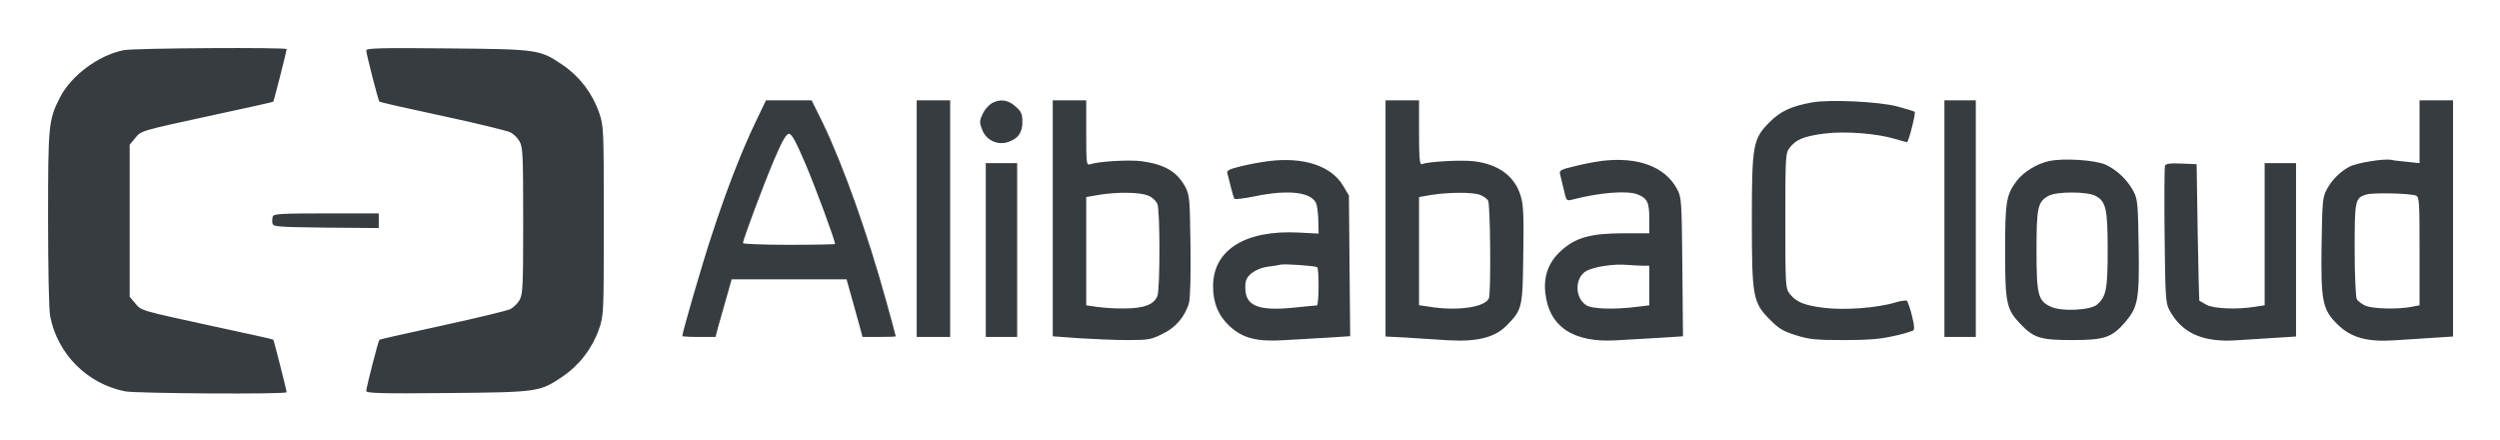
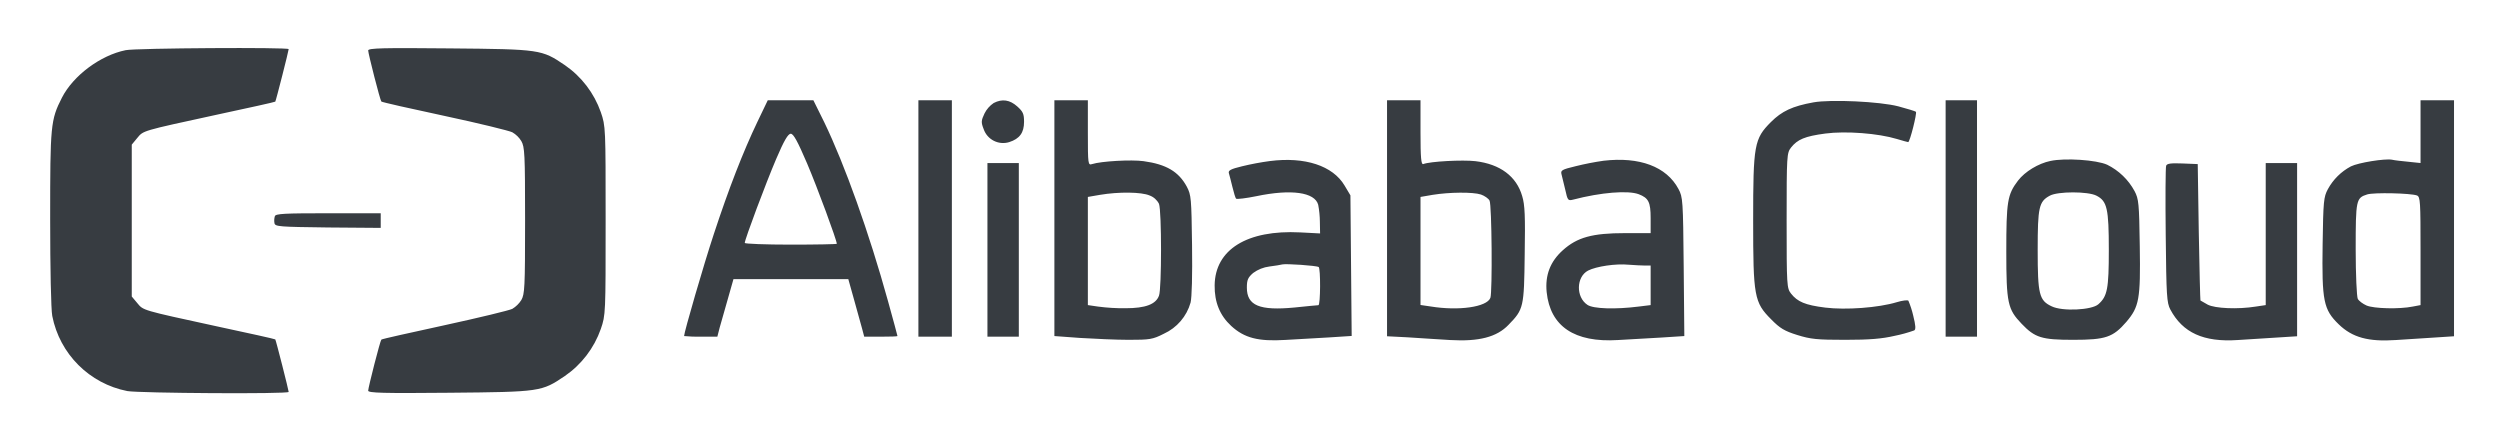
- <svg xmlns="http://www.w3.org/2000/svg" role="img" viewBox="-22.96 -22.96 1193.92 209.92">
+ <svg xmlns="http://www.w3.org/2000/svg" viewBox="-23.98 -22.98 1194.96 209.96">
  <style>svg {enable-background:new 0 0 1149 164.97}</style>
  <style>.st0{fill:#373c41}</style>
  <g id="Layer_2">
    <g id="Layer_1-2">
      <path d="M36.1 1C24 3.45 11 13.15 5.6 23.75S0 36.95 0 81.55c0 23.8.4 43.4 1 46.5a45.48 45.48 0 0 0 35.9 35.9c5.5 1 77.1 1.5 77.1.4 0-.8-6.1-24.8-6.4-25.1-.1-.2-12.8-3-28.2-6.3-35.9-7.8-34.8-7.5-37.8-11.1l-2.6-3.1v-72.6L41.6 43c3-3.6 1.9-3.3 37.8-11.1 15.4-3.3 28.1-6.1 28.2-6.3.3-.3 6.4-24.3 6.4-25.1 0-.95-73.1-.5-77.9.5zm115.9.15c.1 1.8 5.7 23.8 6.3 24.4.2.3 13.9 3.4 30.3 6.9s31 7.1 32.3 7.8a12.22 12.22 0 0 1 4.3 4.2c1.6 2.8 1.8 5.8 1.8 38s-.2 35.2-1.8 38a13.15 13.15 0 0 1-4.3 4.2c-1.3.7-15.8 4.2-32.3 7.8s-30.1 6.6-30.3 6.9c-.6.6-6.2 22.6-6.3 24.4 0 1.1 7.2 1.3 38.8 1 43.6-.4 44.1-.5 55.2-8a45.65 45.65 0 0 0 17.2-22.5c2.3-6.7 2.3-7.3 2.3-51.8s0-45.1-2.3-51.8A45.65 45.65 0 0 0 246 8.15c-11.1-7.5-11.6-7.6-55.2-8-31.6-.3-38.8-.15-38.8 1zm186.1 34c-6.9 14.4-13.8 32.2-20.9 53.8-4.8 14.5-14.2 46.9-14.2 48.7 2.658.26 5.33.36 8 .3h7.9l1.1-4.3c.7-2.3 2.4-8.5 3.9-13.7l2.7-9.5h54.9l2.8 10c1.5 5.5 3.2 11.7 3.8 13.7l1 3.8h7.9c4.4 0 8-.1 8-.3s-2-7.6-4.5-16.6c-9.1-32.9-20.7-65.3-30.5-85.6l-5.2-10.5H343l-4.9 10.2zm23.7 20c4.9 11.5 14.2 36.7 14.2 38.4 0 .2-9.9.4-22 .4s-22-.4-22-.8c0-1.7 10.1-28.6 15-40.1 3.8-8.9 5.7-12.1 7-12.1s3.3 3.7 7.8 14.2zm53.2 26.3v56.5h16v-113h-16v56.5zm36-55.2a13 13 0 0 0-4.4 5c-1.6 3.4-1.7 4.2-.4 7.5a9.84 9.84 0 0 0 12.2 6.2c5-1.6 7.1-4.5 7.1-9.7 0-3.8-.5-4.9-3.3-7.4-3.5-3.1-7.1-3.7-11.2-1.6zm29 55v56.4l12.3.9c6.7.4 17.2.9 23.2.9 10.1 0 11.5-.2 16.8-2.9a23.33 23.33 0 0 0 12.8-14.9c.6-2.4.9-13 .7-27.5-.3-22.3-.4-23.9-2.5-27.9-3.9-7.2-9.8-10.7-20.7-12.2-5.8-.8-20.2 0-24.6 1.4-1.9.6-2 .2-2-14.9v-15.6h-16v56.3zm45.5-10.8a8.19 8.19 0 0 1 4.5 4c1.3 3.4 1.3 40.6 0 43.9-1.5 4.1-6.4 6-16 6a91.94 91.94 0 0 1-13.2-.8l-4.8-.7v-51.7l5.8-1c8.9-1.5 19.8-1.4 23.7.3zM639 81.35v56.4l9.8.5c5.3.4 14.5.9 20.4 1.3 13.7.8 22.3-1.4 27.9-7.3 7.2-7.4 7.4-8.3 7.7-33.5.3-18.3.1-23.8-1.2-28-2.7-9.4-10.5-15.3-22.4-16.7-6-.7-21.7.1-24.9 1.4-1 .3-1.3-3.1-1.3-15v-15.5h-16v56.4zM683.9 70c1.7.6 3.6 1.9 4.1 2.9 1.1 2 1.4 43.8.4 46.5-1.7 4.4-15.2 6.3-28.6 4.1l-4.8-.7V71.15l5.8-1c8-1.3 19.3-1.4 23.1-.15zm158.9-44.05c-10 1.8-15.1 4.2-20.3 9.4-8 8-8.5 10.9-8.5 47.1s.5 39.1 8.6 47.2c4.2 4.3 6.4 5.6 12.5 7.5 6.4 2 9.5 2.3 22.9 2.3 11.6 0 17.6-.5 23.6-1.9a66.732 66.732 0 0 0 9.4-2.6c.8-.5.7-2.3-.5-7.1a43.584 43.584 0 0 0-2.3-7.1c-.4-.4-2.9-.1-5.5.7-8.9 2.7-24.5 3.8-34.2 2.6s-13.3-2.8-16.4-6.7c-2-2.6-2.1-3.7-2.1-34.9s.1-32.3 2.1-34.9c3.1-3.9 6.6-5.4 16.4-6.7s25.3-.1 34.2 2.6c2.7.8 5.1 1.5 5.4 1.5.8 0 4.3-13.9 3.7-14.5-.3-.3-4-1.4-8.4-2.6-8.8-2.3-32.3-3.4-40.6-1.9zm63.2 55.5v56.5h15v-113h-15v56.5zm227-41.5v15l-5.7-.6c-3.2-.3-6.8-.7-8-1-3.4-.6-16 1.4-19.6 3.2a26.85 26.85 0 0 0-11 10.9c-2 3.7-2.2 5.8-2.5 26.2-.4 27.3.4 31.3 7.7 38.4 6.5 6.3 14.2 8.4 27.3 7.5 5.1-.3 13.5-.9 18.6-1.2l9.2-.6V24.95h-16v15zm-1.7 30.5c1.6.7 1.7 2.9 1.7 26.6v25.8l-3.7.7c-6.4 1.3-18.6 1-22.1-.5-1.8-.8-3.7-2.2-4.2-3.2s-1-11.6-1-23.6c0-23.8.2-24.6 5.5-26.3 3.2-1 20.8-.6 23.8.5zM583 54c-4.474.6-8.913 1.435-13.3 2.5-5.4 1.3-6.7 2-6.3 3.3.3.9 1 3.8 1.7 6.6s1.4 5.3 1.8 5.6 4.7-.2 9.6-1.2c16.7-3.5 28-1.9 29.6 4.1.503 2.671.771 5.382.8 8.1l.1 5.6-9.5-.5c-25.4-1.3-40.7 8.2-40.9 25.3-.1 8.1 2.5 14.4 7.9 19.4 6.3 5.8 13 7.5 25.9 6.7 5.6-.3 15-.9 20.9-1.2l10.8-.7-.3-33.6-.3-33.6-2.8-4.7c-5.6-9.45-18.9-13.85-35.7-11.7zm23.3 50.6c1 .6.9 18.3-.1 18.3-.5 0-5.6.5-11.4 1.1-16.7 1.6-22.8-.9-22.8-9.5 0-3.7.5-4.8 3-7a16.66 16.66 0 0 1 7.8-3.1c2.6-.3 5.4-.8 6.2-1 1.8-.4 16.2.55 17.3 1.25v-.05zm136.2-50.75c-4.474.643-8.913 1.51-13.3 2.6-6.7 1.6-7.3 2-6.8 3.9.3 1.1 1.1 4.5 1.8 7.4 1.1 5 1.3 5.3 3.7 4.7 13.4-3.5 26.3-4.5 31.4-2.6 4.7 1.8 5.7 3.8 5.7 11.4v7.2h-12.2c-15.7 0-22.9 2-29.8 8.2-6 5.4-8.5 11.9-7.7 20 1.7 16.4 13.3 24.2 34.1 22.9 5.6-.3 15-.9 20.9-1.2l10.8-.7-.3-33.1c-.3-31.8-.4-33.3-2.5-37.2-5.7-10.7-18.6-15.5-35.8-13.5zm19.8 50.1h2.7v18.9l-5.7.7c-11 1.4-21.7 1.1-24.5-.8-5.6-3.7-5.4-13.4.3-16.4 3.9-2 13.2-3.4 19.4-2.8 2.8.2 6.2.4 7.8.4zm193.8-50c-5.8 1.2-12.2 5.1-15.5 9.4-5.1 6.7-5.6 10-5.6 34 0 24.6.7 27.5 7.3 34.4 6.4 6.7 9.6 7.7 24.7 7.7 15.5 0 19-1.2 25.4-8.6 6.1-7.2 6.8-10.8 6.4-36.1-.3-20.6-.5-22.6-2.5-26.4a30 30 0 0 0-13.1-12.6c-5.1-2.3-20.1-3.3-27.1-1.8zm22 16.6c5.1 2.6 5.9 6.2 5.9 25.9 0 18.7-.7 22.2-5 26-3.1 2.8-17.2 3.5-22.3 1-6-2.8-6.7-5.7-6.7-27 0-20.4.6-23.1 5.8-25.9 3.8-2.1 18.3-2.1 22.3 0zM448 96.45v41.5h15v-83h-15v41.5zm563.4-40.2c-.3.8-.4 15.8-.2 33.3.3 28.8.5 32.2 2.2 35.4 5.9 11.1 15.9 15.7 32.2 14.6 5.2-.3 13.7-.9 18.9-1.2l9.5-.6v-82.8h-15v67.9l-4.7.7c-8.7 1.4-19.5.9-23-.9-1.8-1-3.4-1.9-3.5-2s-.5-14.8-.8-32.7l-.5-32.5-7.3-.3c-5.5-.2-7.4 0-7.8 1.1z" class="st0" />
      <path d="M107.4 80.35a7.21 7.21 0 0 0-.2 3.3c.3 1.7 2.1 1.8 25.6 2.1l25.2.2v-7h-25c-20.9 0-25.2.2-25.6 1.4z" class="st0" />
    </g>
  </g>
</svg>
